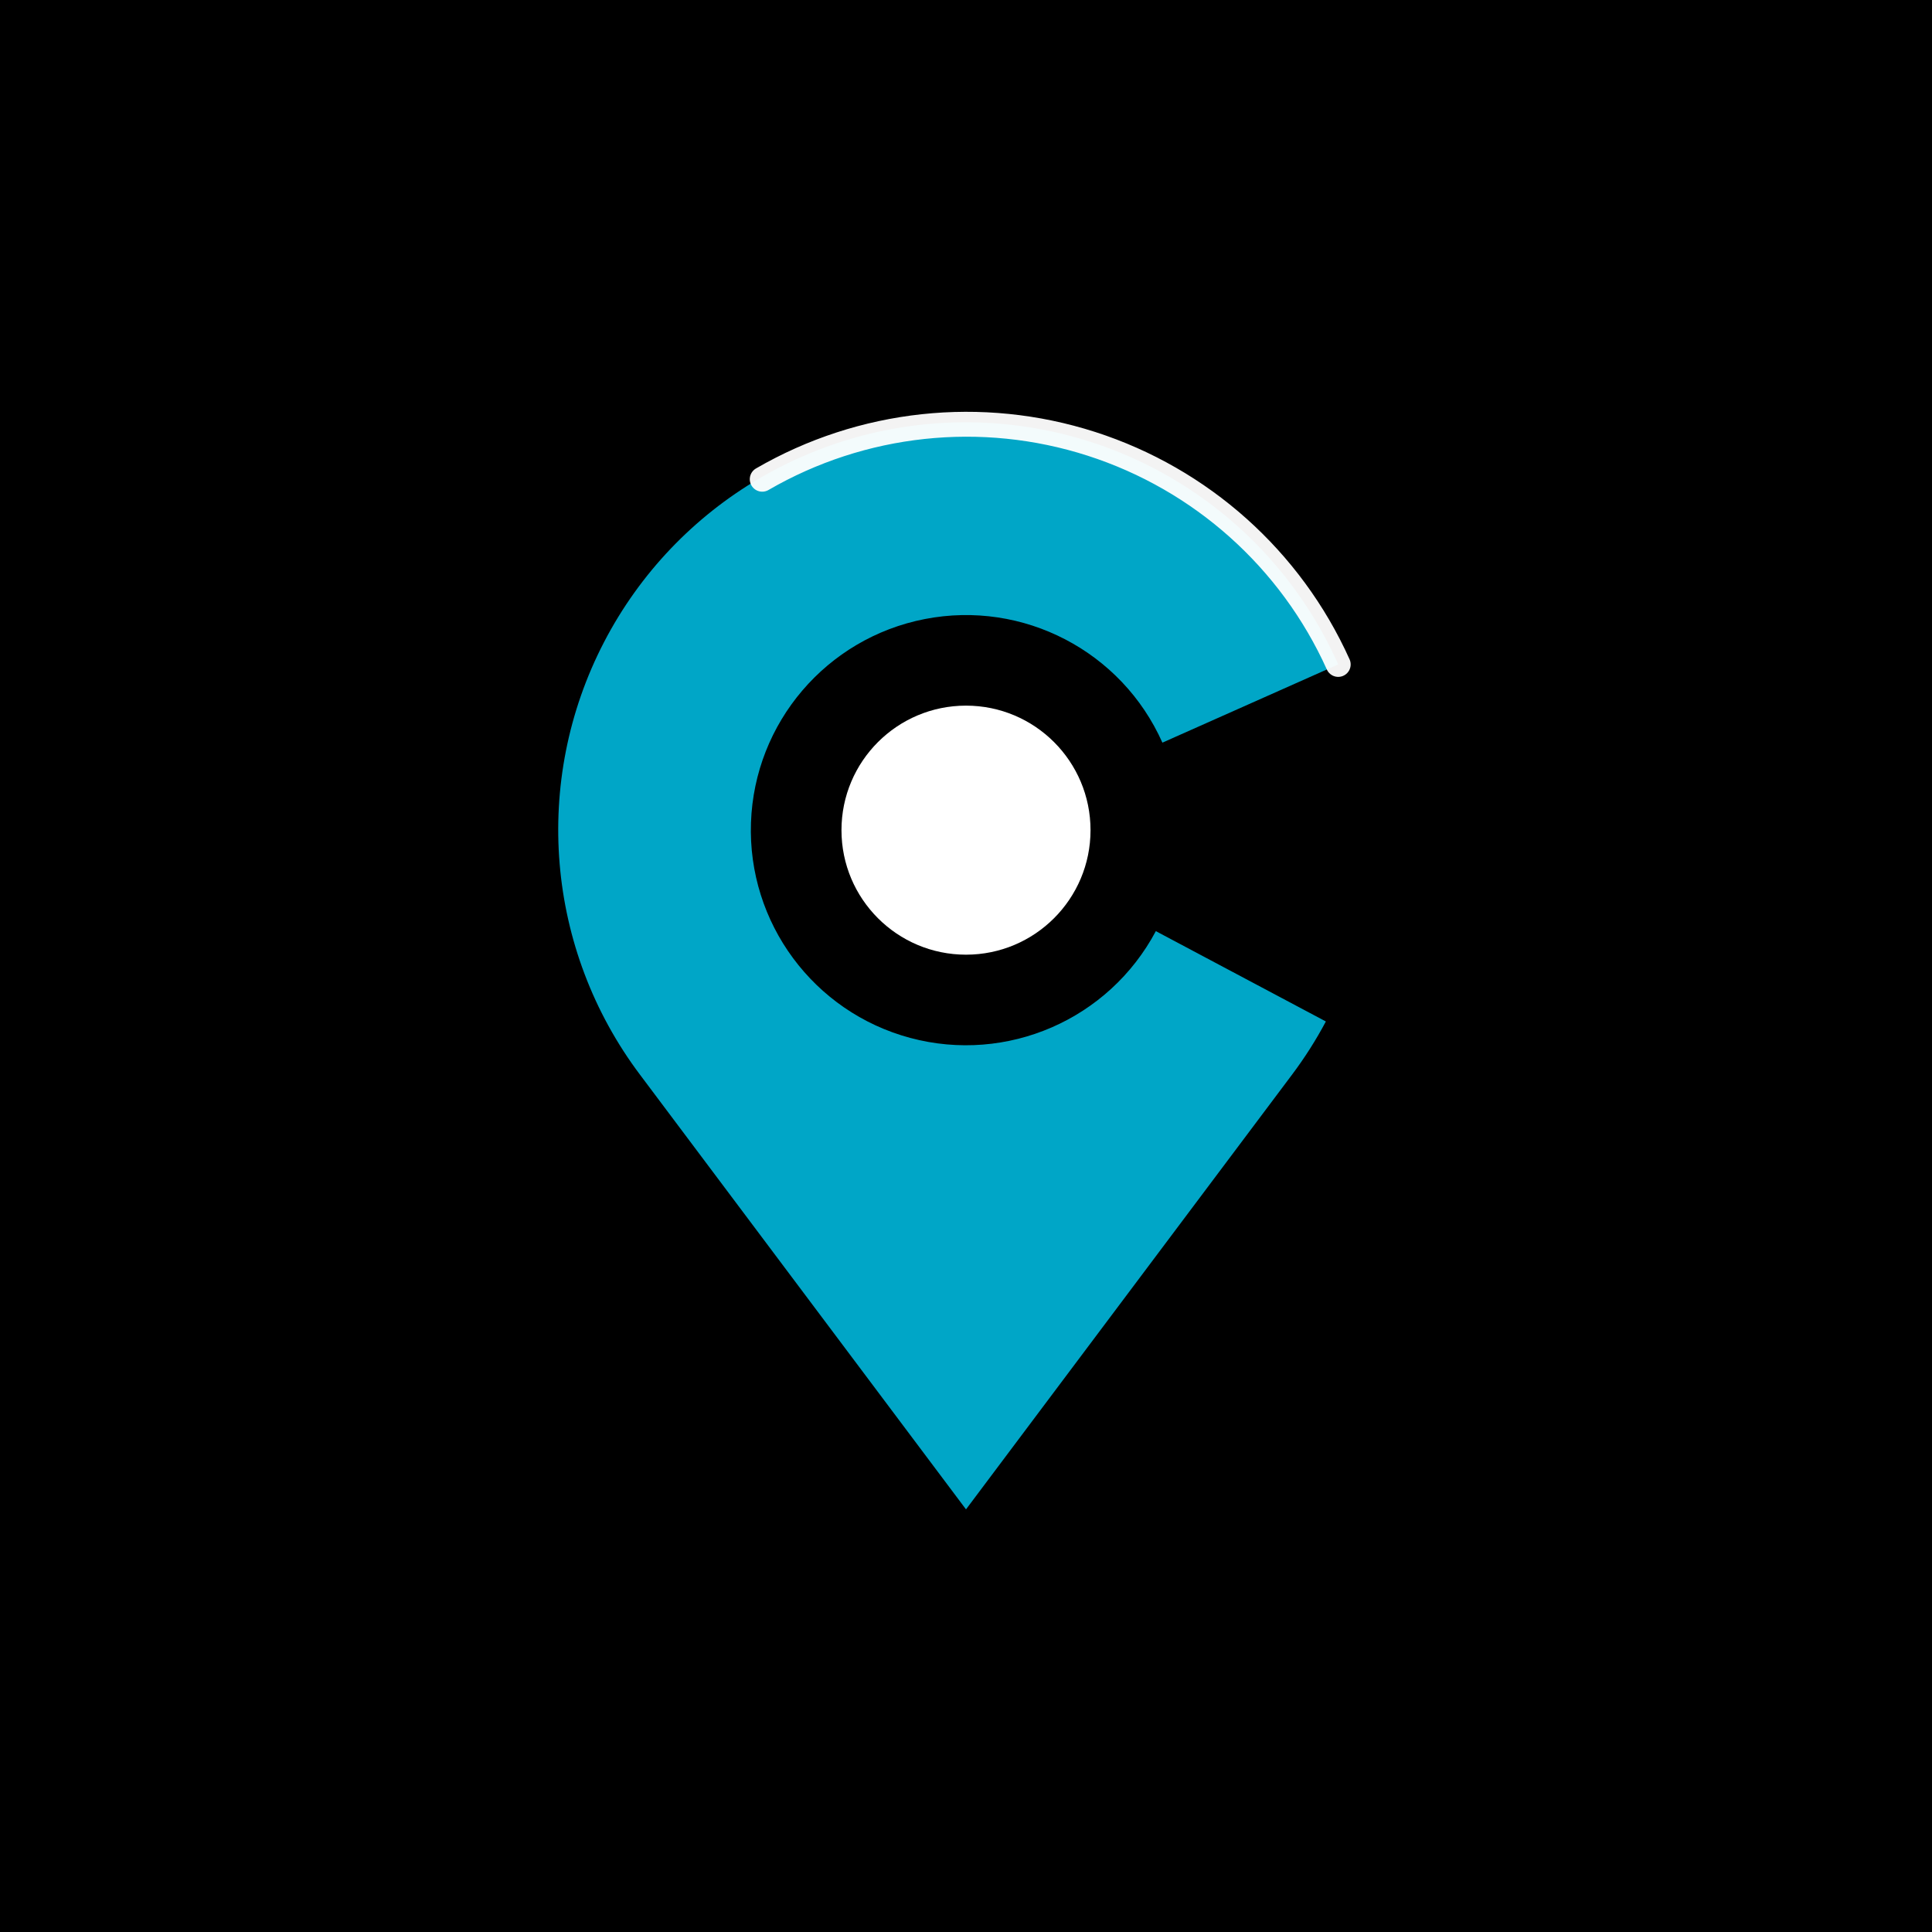
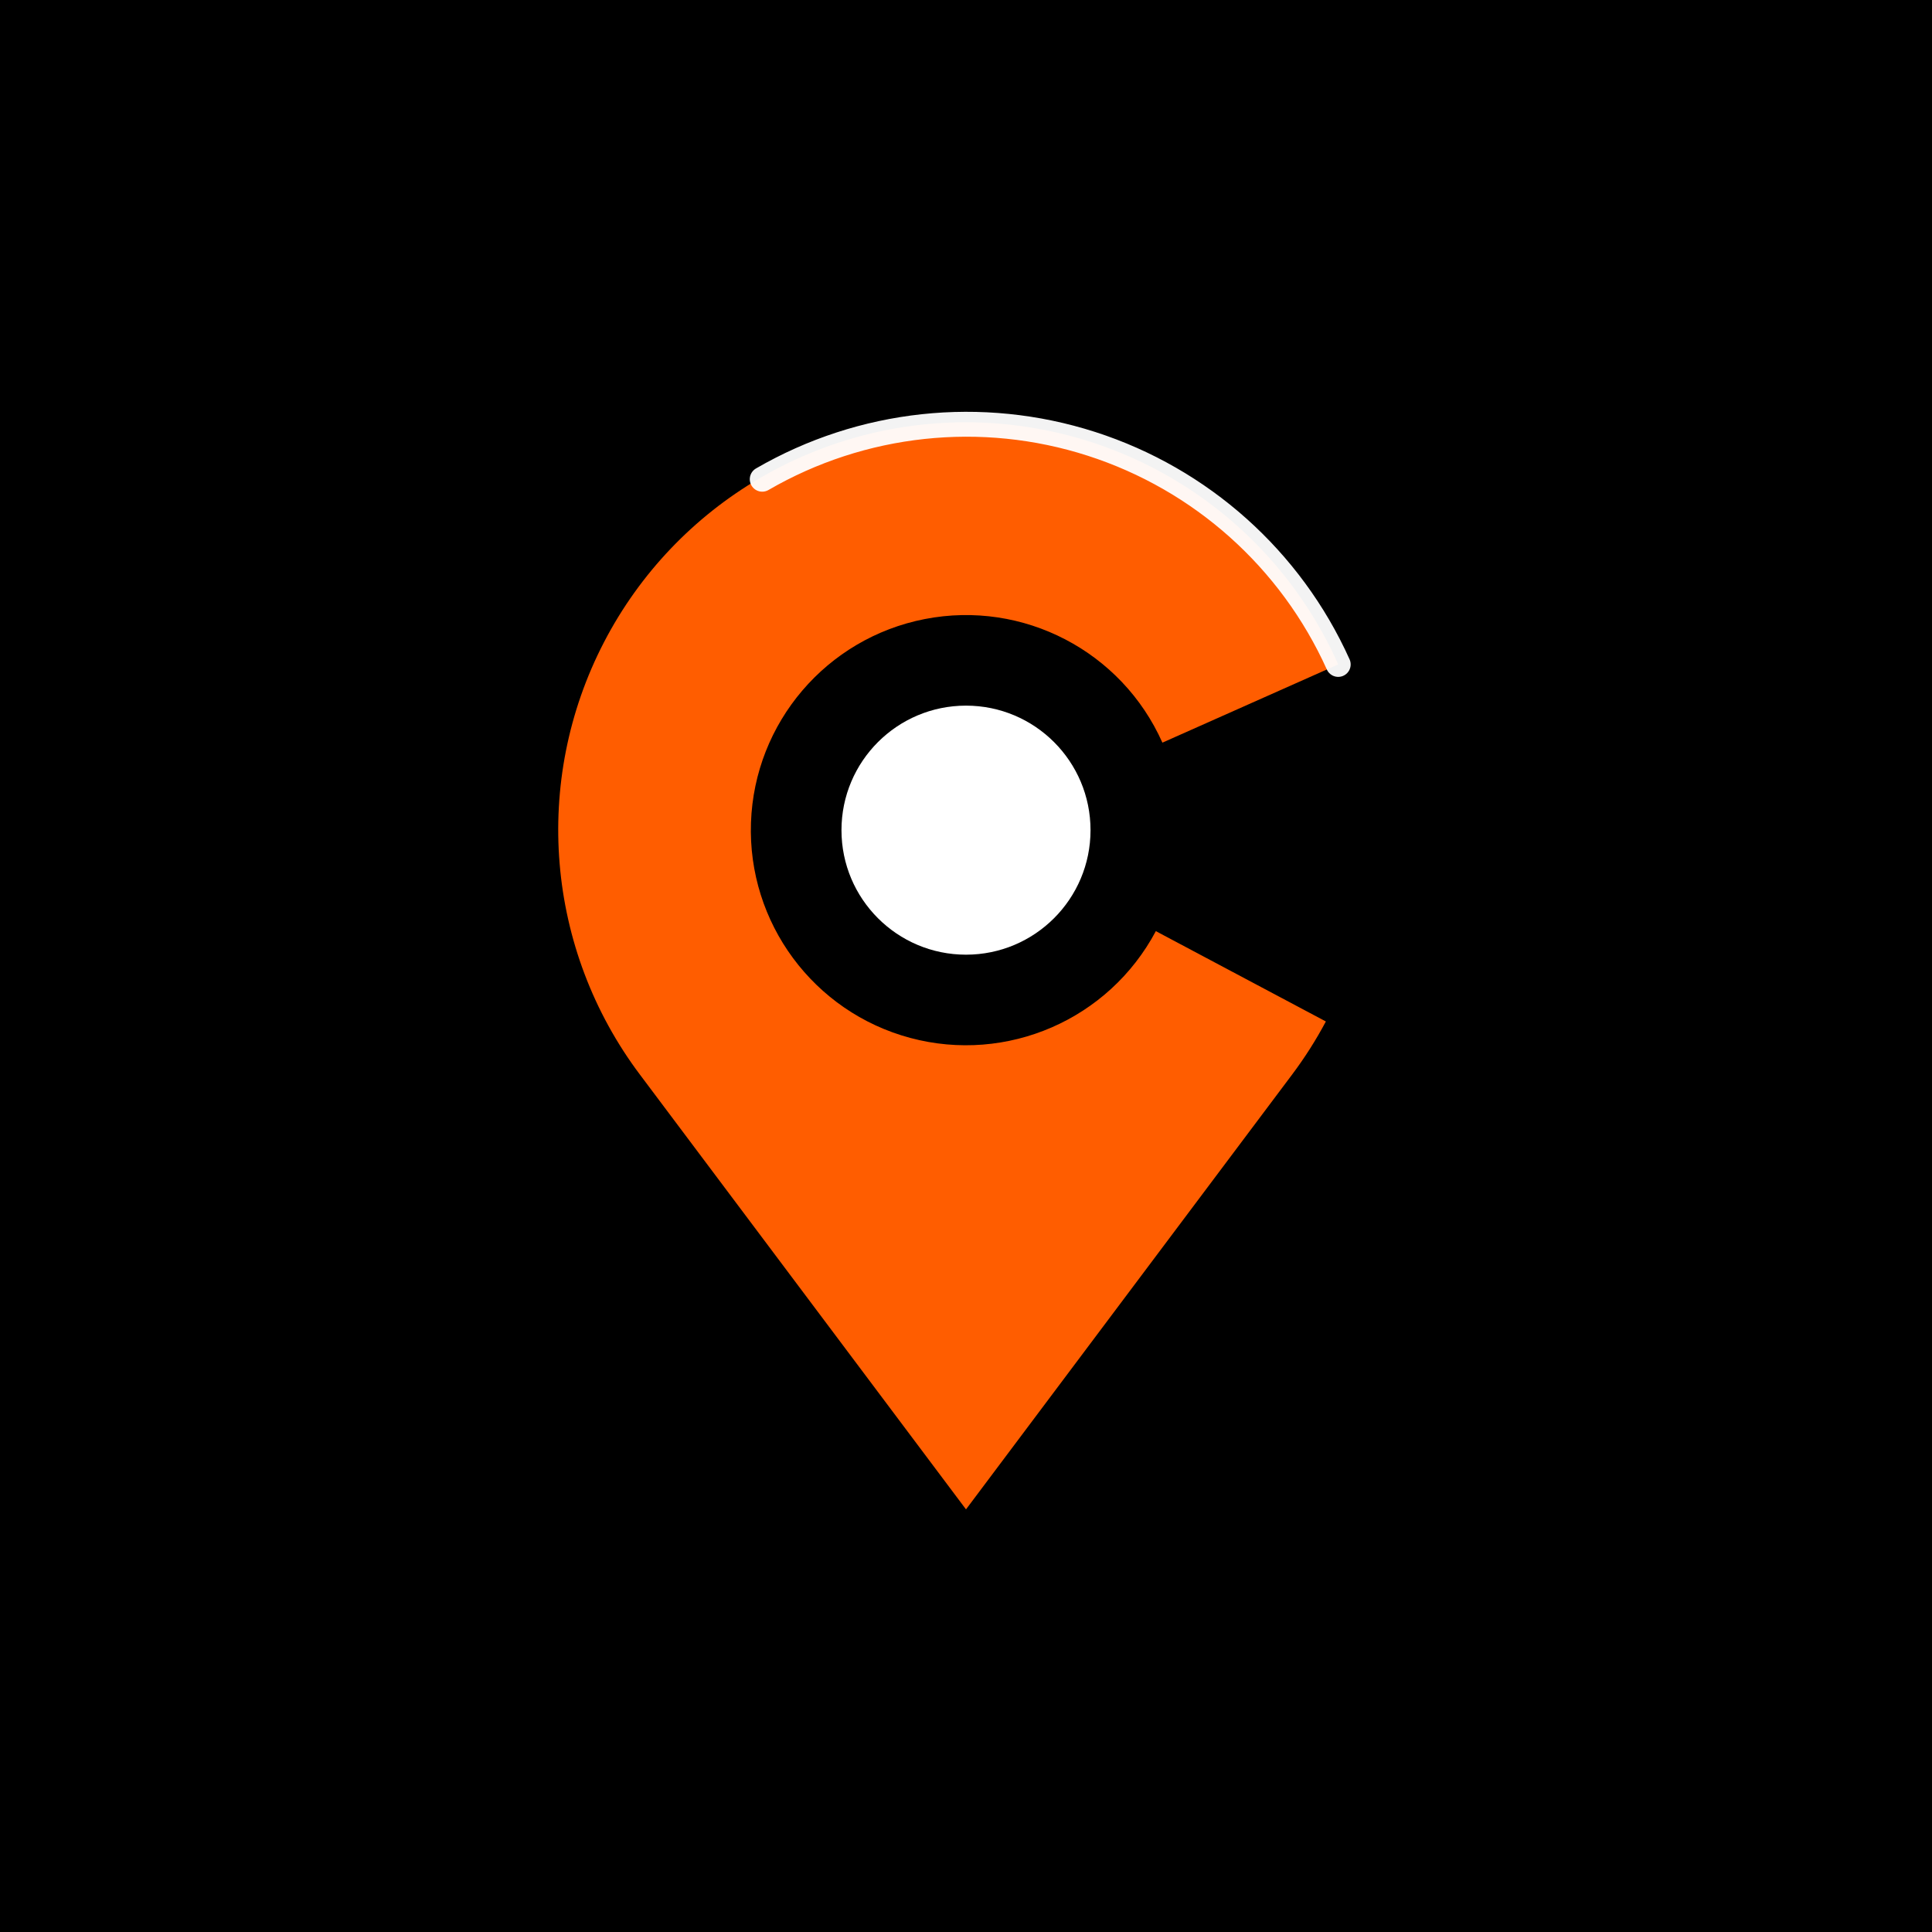
<svg xmlns="http://www.w3.org/2000/svg" viewBox="0 0 512 512" width="512" height="512">
  <rect width="512" height="512" fill="#000000" />
  <g transform="translate(106, 100) scale(3.0)">
-     <path d="M 82.88 25.36 A 36 36 0 1 0 21.2 61.6 L 50 100 L 78.8 61.6 A 36 36 0 0 0 81.79 56.9 L 66.77 48.92 A 19 19 0 1 1 67.35 32.27 Z" fill="#00a6c7" />
+     <path d="M 82.88 25.36 A 36 36 0 1 0 21.2 61.6 L 50 100 L 78.8 61.6 A 36 36 0 0 0 81.79 56.9 L 66.77 48.92 A 19 19 0 1 1 67.35 32.27 Z" fill="#FF5D00" />
    <path d="M 32 9 A 36 36 0 0 1 82.88 25.36" stroke="#FFFFFF" stroke-width="2.2" stroke-linecap="round" fill="none" opacity="0.95" />
    <circle cx="50" cy="40" r="11" fill="#FFFFFF" />
  </g>
</svg>
